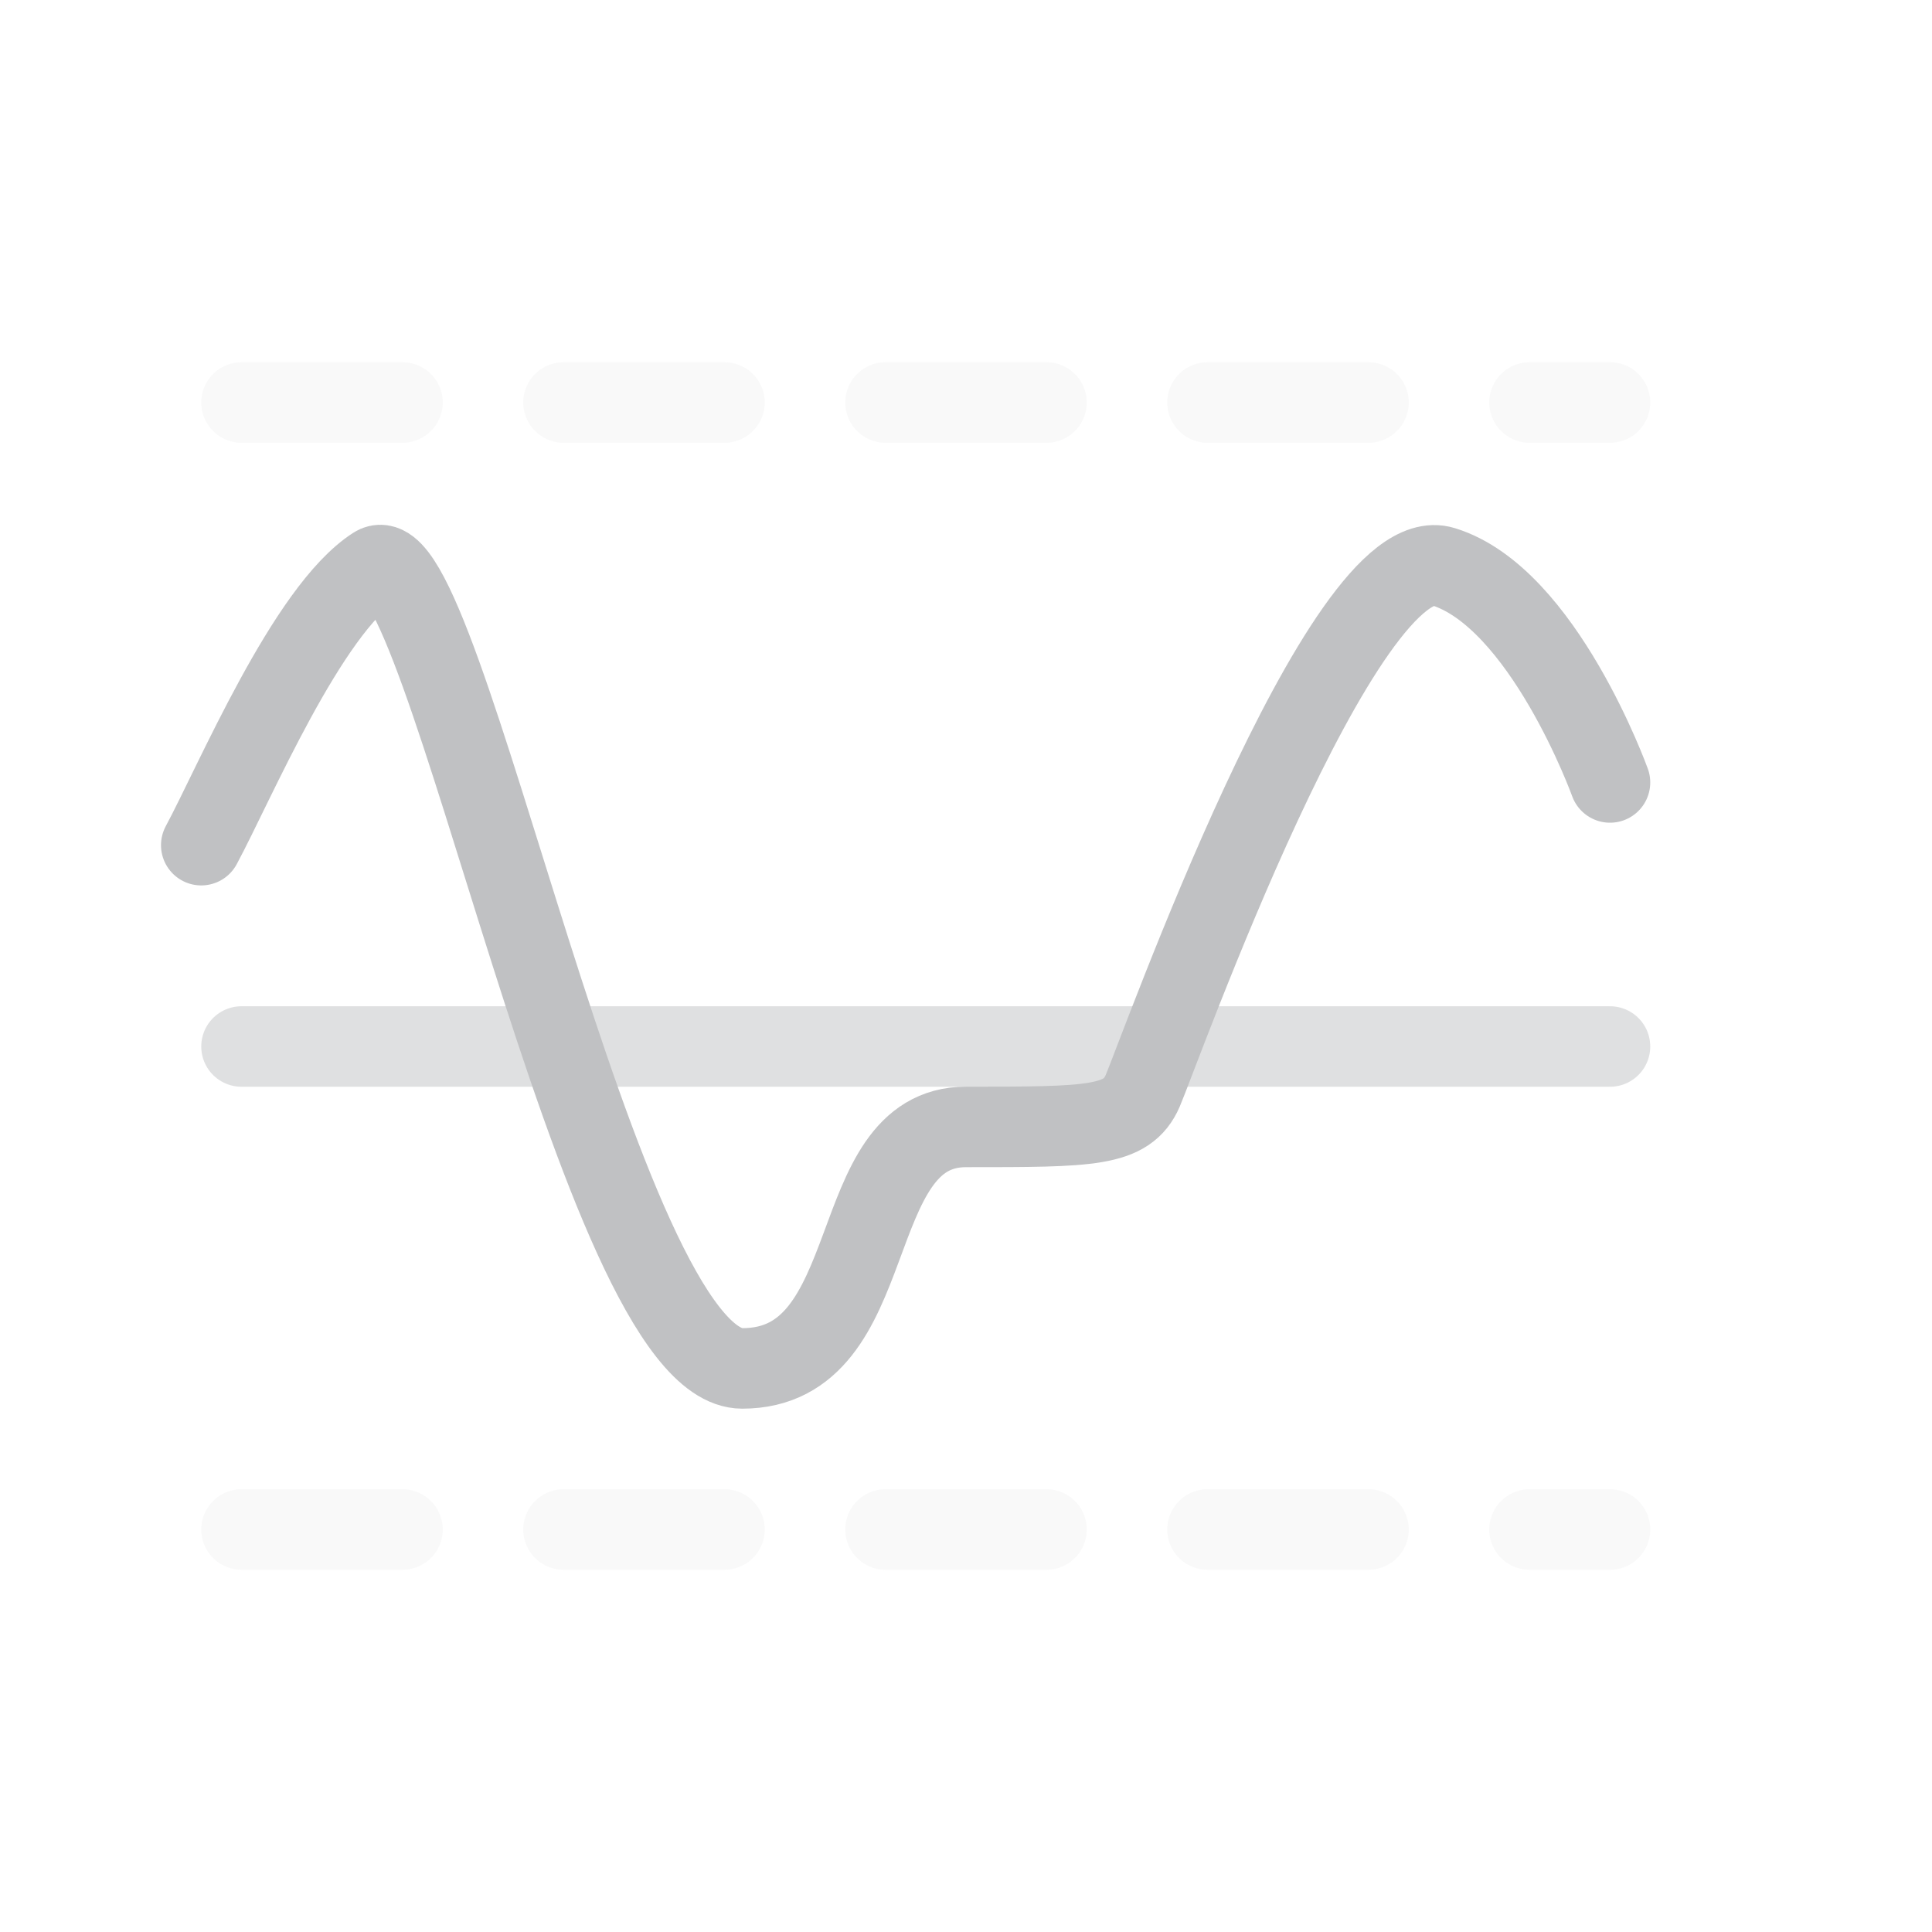
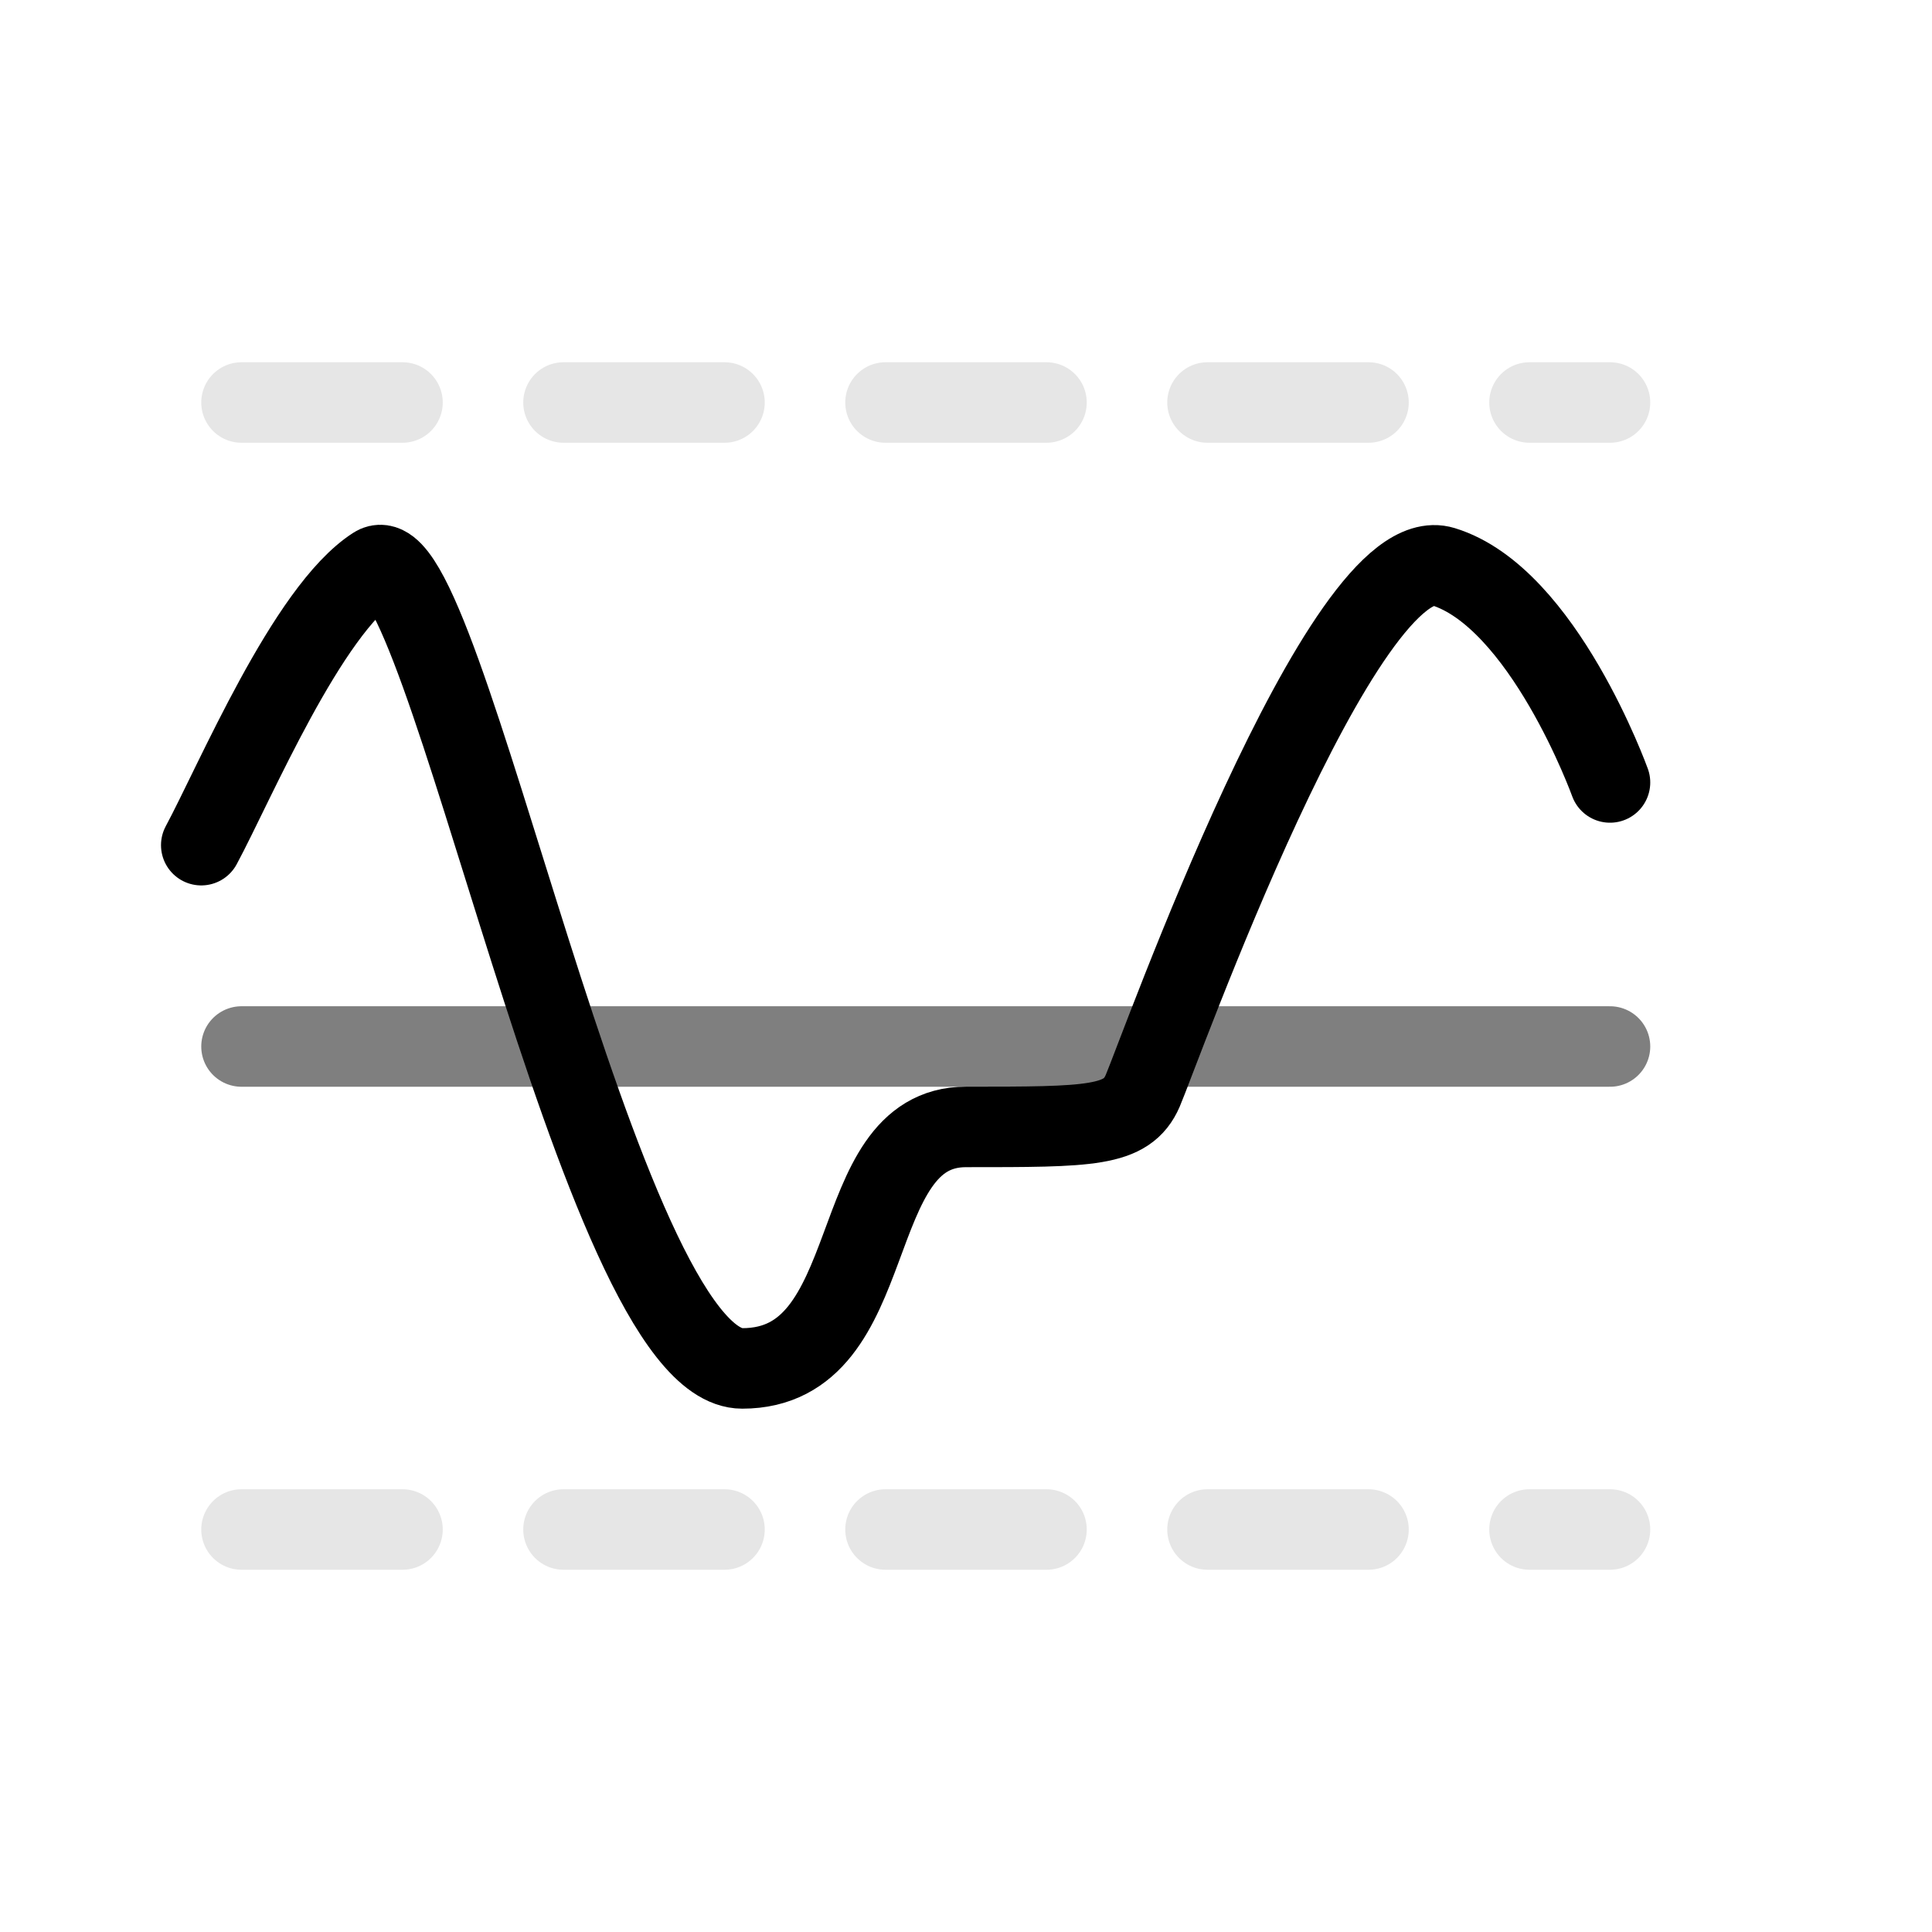
<svg xmlns="http://www.w3.org/2000/svg" width="24" height="24" viewBox="0 0 24 24" fill="none">
-   <path class="stroke-1" opacity="0.1" d="M3 5H20" stroke="#C0C1C3" stroke-linecap="round" stroke-dasharray="2 2" />
-   <path class="stroke-1" opacity="0.1" d="M3 19H20" stroke="#C0C1C3" stroke-linecap="round" stroke-dasharray="2 2" />
-   <path class="stroke-1" opacity="0.5" d="M3 13L20 13" stroke="#C0C1C3" stroke-linecap="round" />
-   <path class="stroke-1" d="M2.5 10.499C2.913 9.733 3.817 7.578 4.659 7.039C5.5 6.499 7.439 16.999 9.22 16.999C11 16.999 10.451 13.999 12 13.999C13.549 13.999 14 13.999 14.195 13.551C14.39 13.103 16.683 6.657 17.927 7.039C19.171 7.42 20 9.72 20 9.72" stroke="#C0C1C3" stroke-linecap="round" />
+   <path class="stroke-1" opacity="0.1" d="M3 5H20" stroke="currentColor" stroke-linecap="round" stroke-dasharray="2 2" />
+   <path class="stroke-1" opacity="0.1" d="M3 19H20" stroke="currentColor" stroke-linecap="round" stroke-dasharray="2 2" />
+   <path class="stroke-1" opacity="0.5" d="M3 13L20 13" stroke="currentColor" stroke-linecap="round" />
+   <path class="stroke-1" d="M2.5 10.499C2.913 9.733 3.817 7.578 4.659 7.039C5.5 6.499 7.439 16.999 9.22 16.999C11 16.999 10.451 13.999 12 13.999C13.549 13.999 14 13.999 14.195 13.551C14.39 13.103 16.683 6.657 17.927 7.039C19.171 7.42 20 9.72 20 9.72" stroke="currentColor" stroke-linecap="round" />
</svg>
